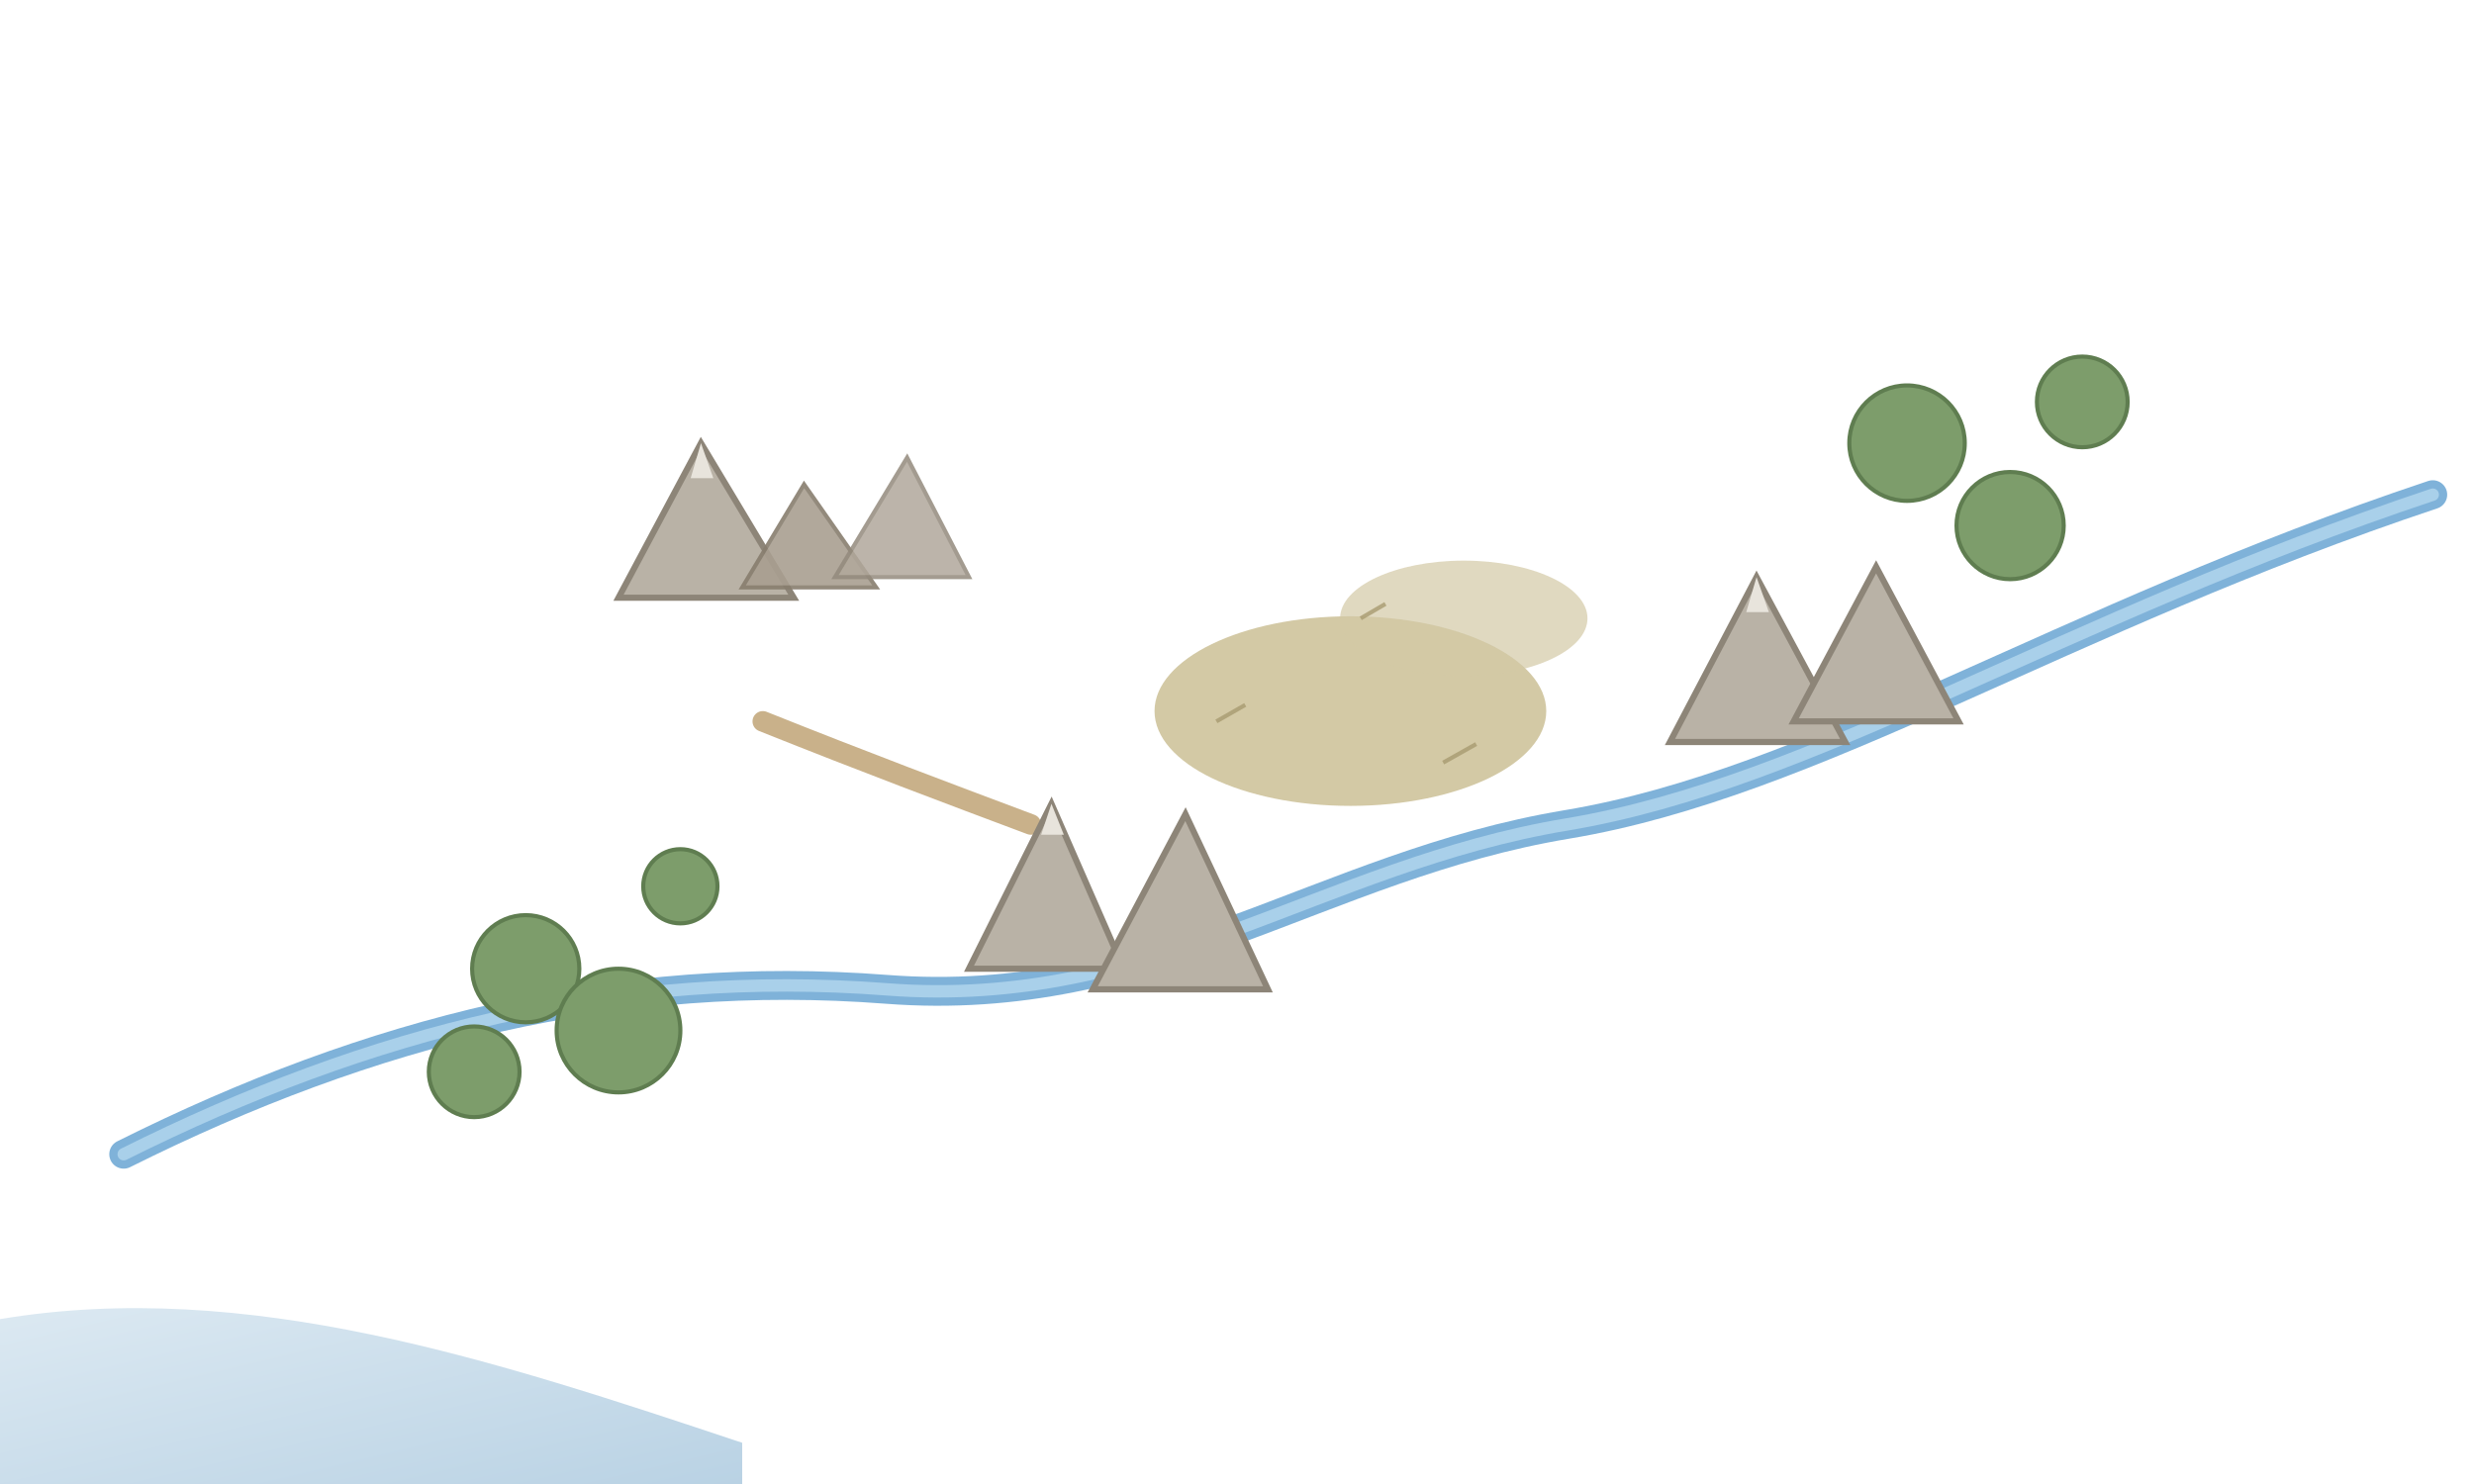
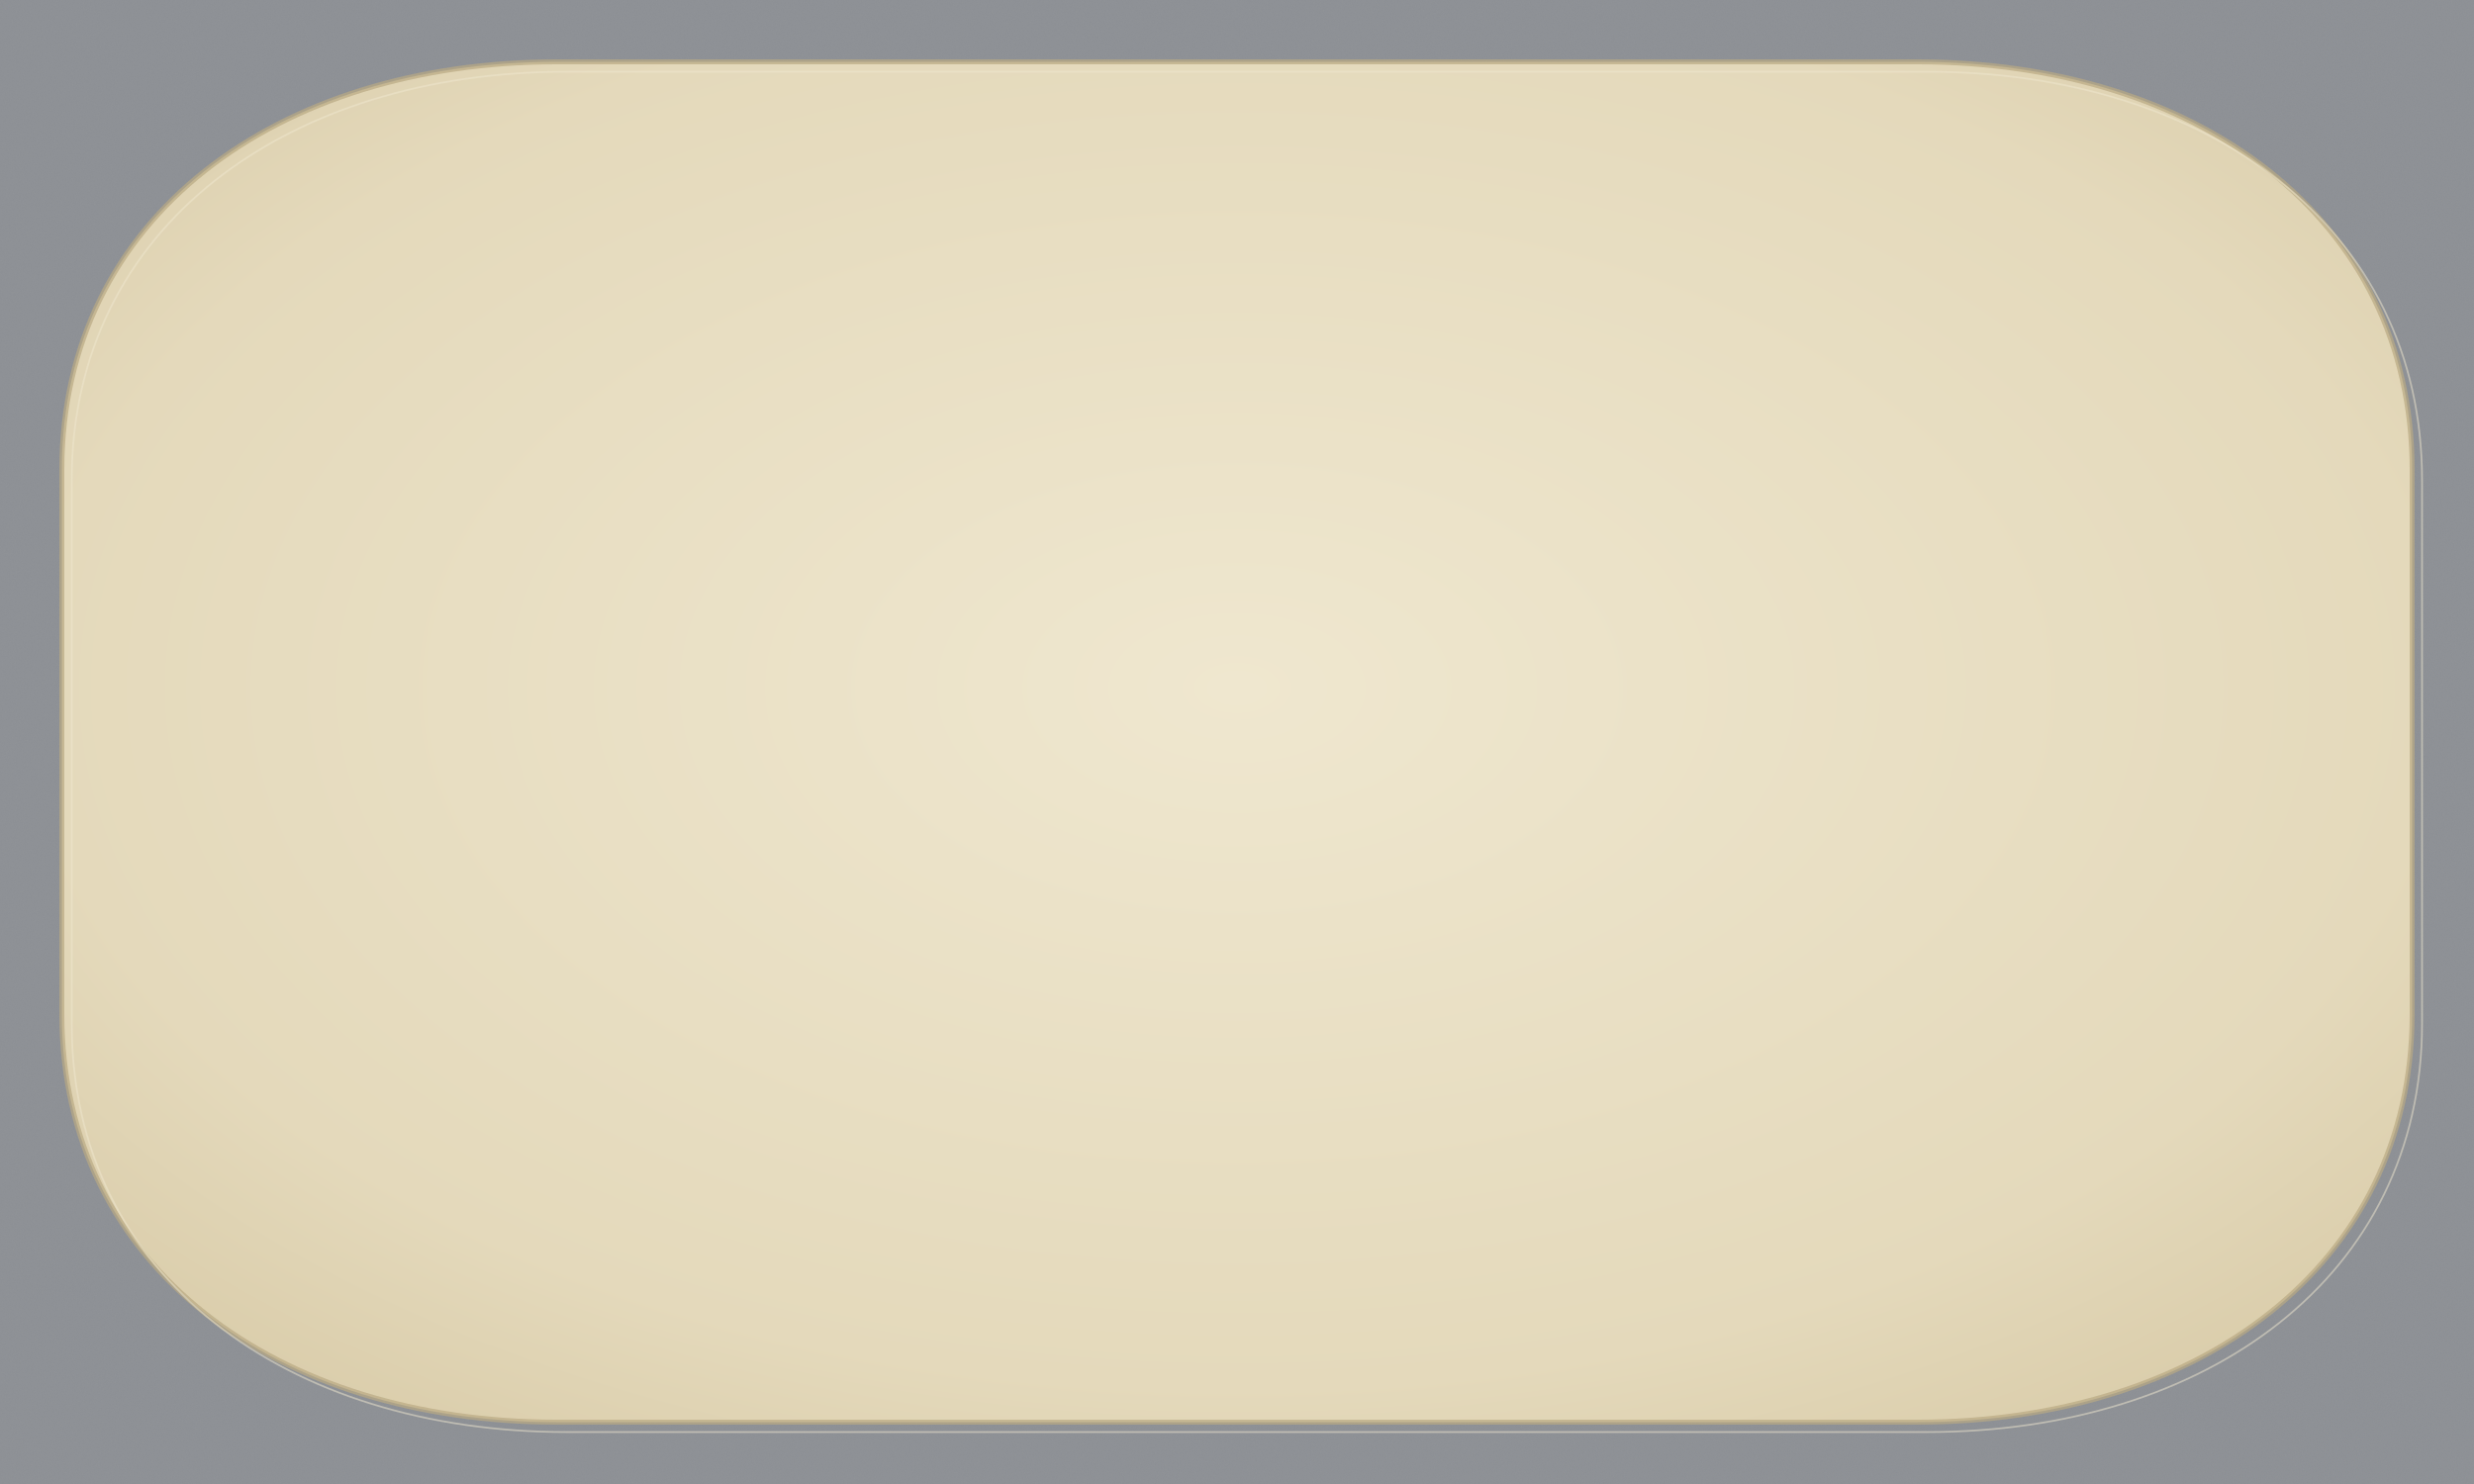
- <svg xmlns="http://www.w3.org/2000/svg" viewBox="0 0 1200 720" width="1200" height="720">
+ <svg xmlns="http://www.w3.org/2000/svg" viewBox="0 0 2000 1200" width="2000" height="1200">
  <defs>
-     <linearGradient id="sea" x1="0" y1="0" x2="1" y2="1">
-       <stop offset="0" stop-color="#dce9f2" />
-       <stop offset="1" stop-color="#b9d2e4" />
-     </linearGradient>
+     <radialGradient id="paper" cx="0.5" cy="0.46" r="0.72">
+       <stop offset="0" stop-color="#efe7cf" />
+       <stop offset="0.72" stop-color="#e4d9bb" />
+       <stop offset="1" stop-color="#d6c8a4" />
+     </radialGradient>
+     <filter id="paperGrain" x="0" y="0" width="100%" height="100%">
+       <feTurbulence type="fractalNoise" baseFrequency="0.9" numOctaves="3" seed="7" result="n" />
+       <feColorMatrix in="n" type="saturate" values="0" />
+       <feComponentTransfer>
+         <feFuncA type="linear" slope="0.07" />
+       </feComponentTransfer>
+     </filter>
  </defs>
-   <path d="M 0 640 C 120 620 240 660 360 700 L 360 720 L 0 720 Z" fill="url(#sea)" />
-   <path d="M 60 560 C 180 500 300 470 430 480 C 560 490 640 420 760 400 C 880 380 1000 300 1180 240" fill="none" stroke="#7fb2d9" stroke-width="14" stroke-linecap="round" />
-   <path d="M 60 560 C 180 500 300 470 430 480 C 560 490 640 420 760 400 C 880 380 1000 300 1180 240" fill="none" stroke="#a9d0ea" stroke-width="6" stroke-linecap="round" />
-   <path d="M 370 350 C 420 370 460 385 500 400" fill="none" stroke="#c9b18a" stroke-width="10" stroke-linecap="round" />
-   <g fill="#b9b2a6" stroke="#8d8578" stroke-width="3">
-     <path d="M 470 470 L 510 390 L 545 470 Z" />
-     <path d="M 530 480 L 575 395 L 615 480 Z" />
-     <path d="M 810 360 L 852 280 L 895 360 Z" />
-     <path d="M 870 350 L 910 275 L 950 350 Z" />
-     <path d="M 300 290 L 340 215 L 385 290 Z" />
-   </g>
-   <g fill="#e8e4dc">
-     <path d="M 505 405 L 510 390 L 516 405 Z" />
-     <path d="M 847 297 L 852 280 L 858 297 Z" />
-     <path d="M 335 232 L 340 215 L 346 232 Z" />
-   </g>
-   <g fill="#7d9d6b" stroke="#5f7d50" stroke-width="2">
-     <circle cx="255" cy="470" r="26" />
-     <circle cx="300" cy="500" r="30" />
-     <circle cx="230" cy="520" r="22" />
-     <circle cx="925" cy="215" r="28" />
-     <circle cx="975" cy="255" r="26" />
-     <circle cx="1010" cy="195" r="22" />
-     <circle cx="330" cy="430" r="18" />
-   </g>
-   <g fill="#cbbf95" opacity="0.85">
-     <ellipse cx="655" cy="345" rx="95" ry="46" />
-     <ellipse cx="710" cy="300" rx="60" ry="28" opacity="0.7" />
-   </g>
-   <g stroke="#a89b70" stroke-width="2" fill="none" opacity="0.8">
-     <path d="M 590 350 l 14 -8" />
-     <path d="M 700 370 l 16 -9" />
-     <path d="M 660 300 l 12 -7" />
-   </g>
-   <g fill="#a89e90" stroke="#877d6e" stroke-width="2" opacity="0.9">
-     <path d="M 360 285 L 390 235 L 425 285 Z" />
-     <path d="M 405 280 L 440 222 L 470 280 Z" opacity="0.85" />
-   </g>
+   <rect width="2000" height="1200" fill="#8d9095" />
+   <rect width="2000" height="1200" fill="#7c7f85" opacity="0.5" filter="url(#paperGrain)" />
+   <path d="M 50 380 C 50 175 225 50 450 50 L 1550 50 C 1775 50 1950 175 1950 380            L 1950 820 C 1950 1025 1775 1150 1550 1150 L 450 1150 C 225 1150 50 1025 50 820 Z" fill="url(#paper)" />
+   <path d="M 50 380 C 50 175 225 50 450 50 L 1550 50 C 1775 50 1950 175 1950 380            L 1950 820 C 1950 1025 1775 1150 1550 1150 L 450 1150 C 225 1150 50 1025 50 820 Z" fill="none" stroke="#b9a983" stroke-width="4" opacity="0.7" />
+   <path d="M 50 380 C 50 175 225 50 450 50 L 1550 50 C 1775 50 1950 175 1950 380            L 1950 820 C 1950 1025 1775 1150 1550 1150 L 450 1150 C 225 1150 50 1025 50 820 Z" fill="none" stroke="#efe7cf" stroke-width="1.4" opacity="0.5" transform="translate(8 8)" />
</svg>
